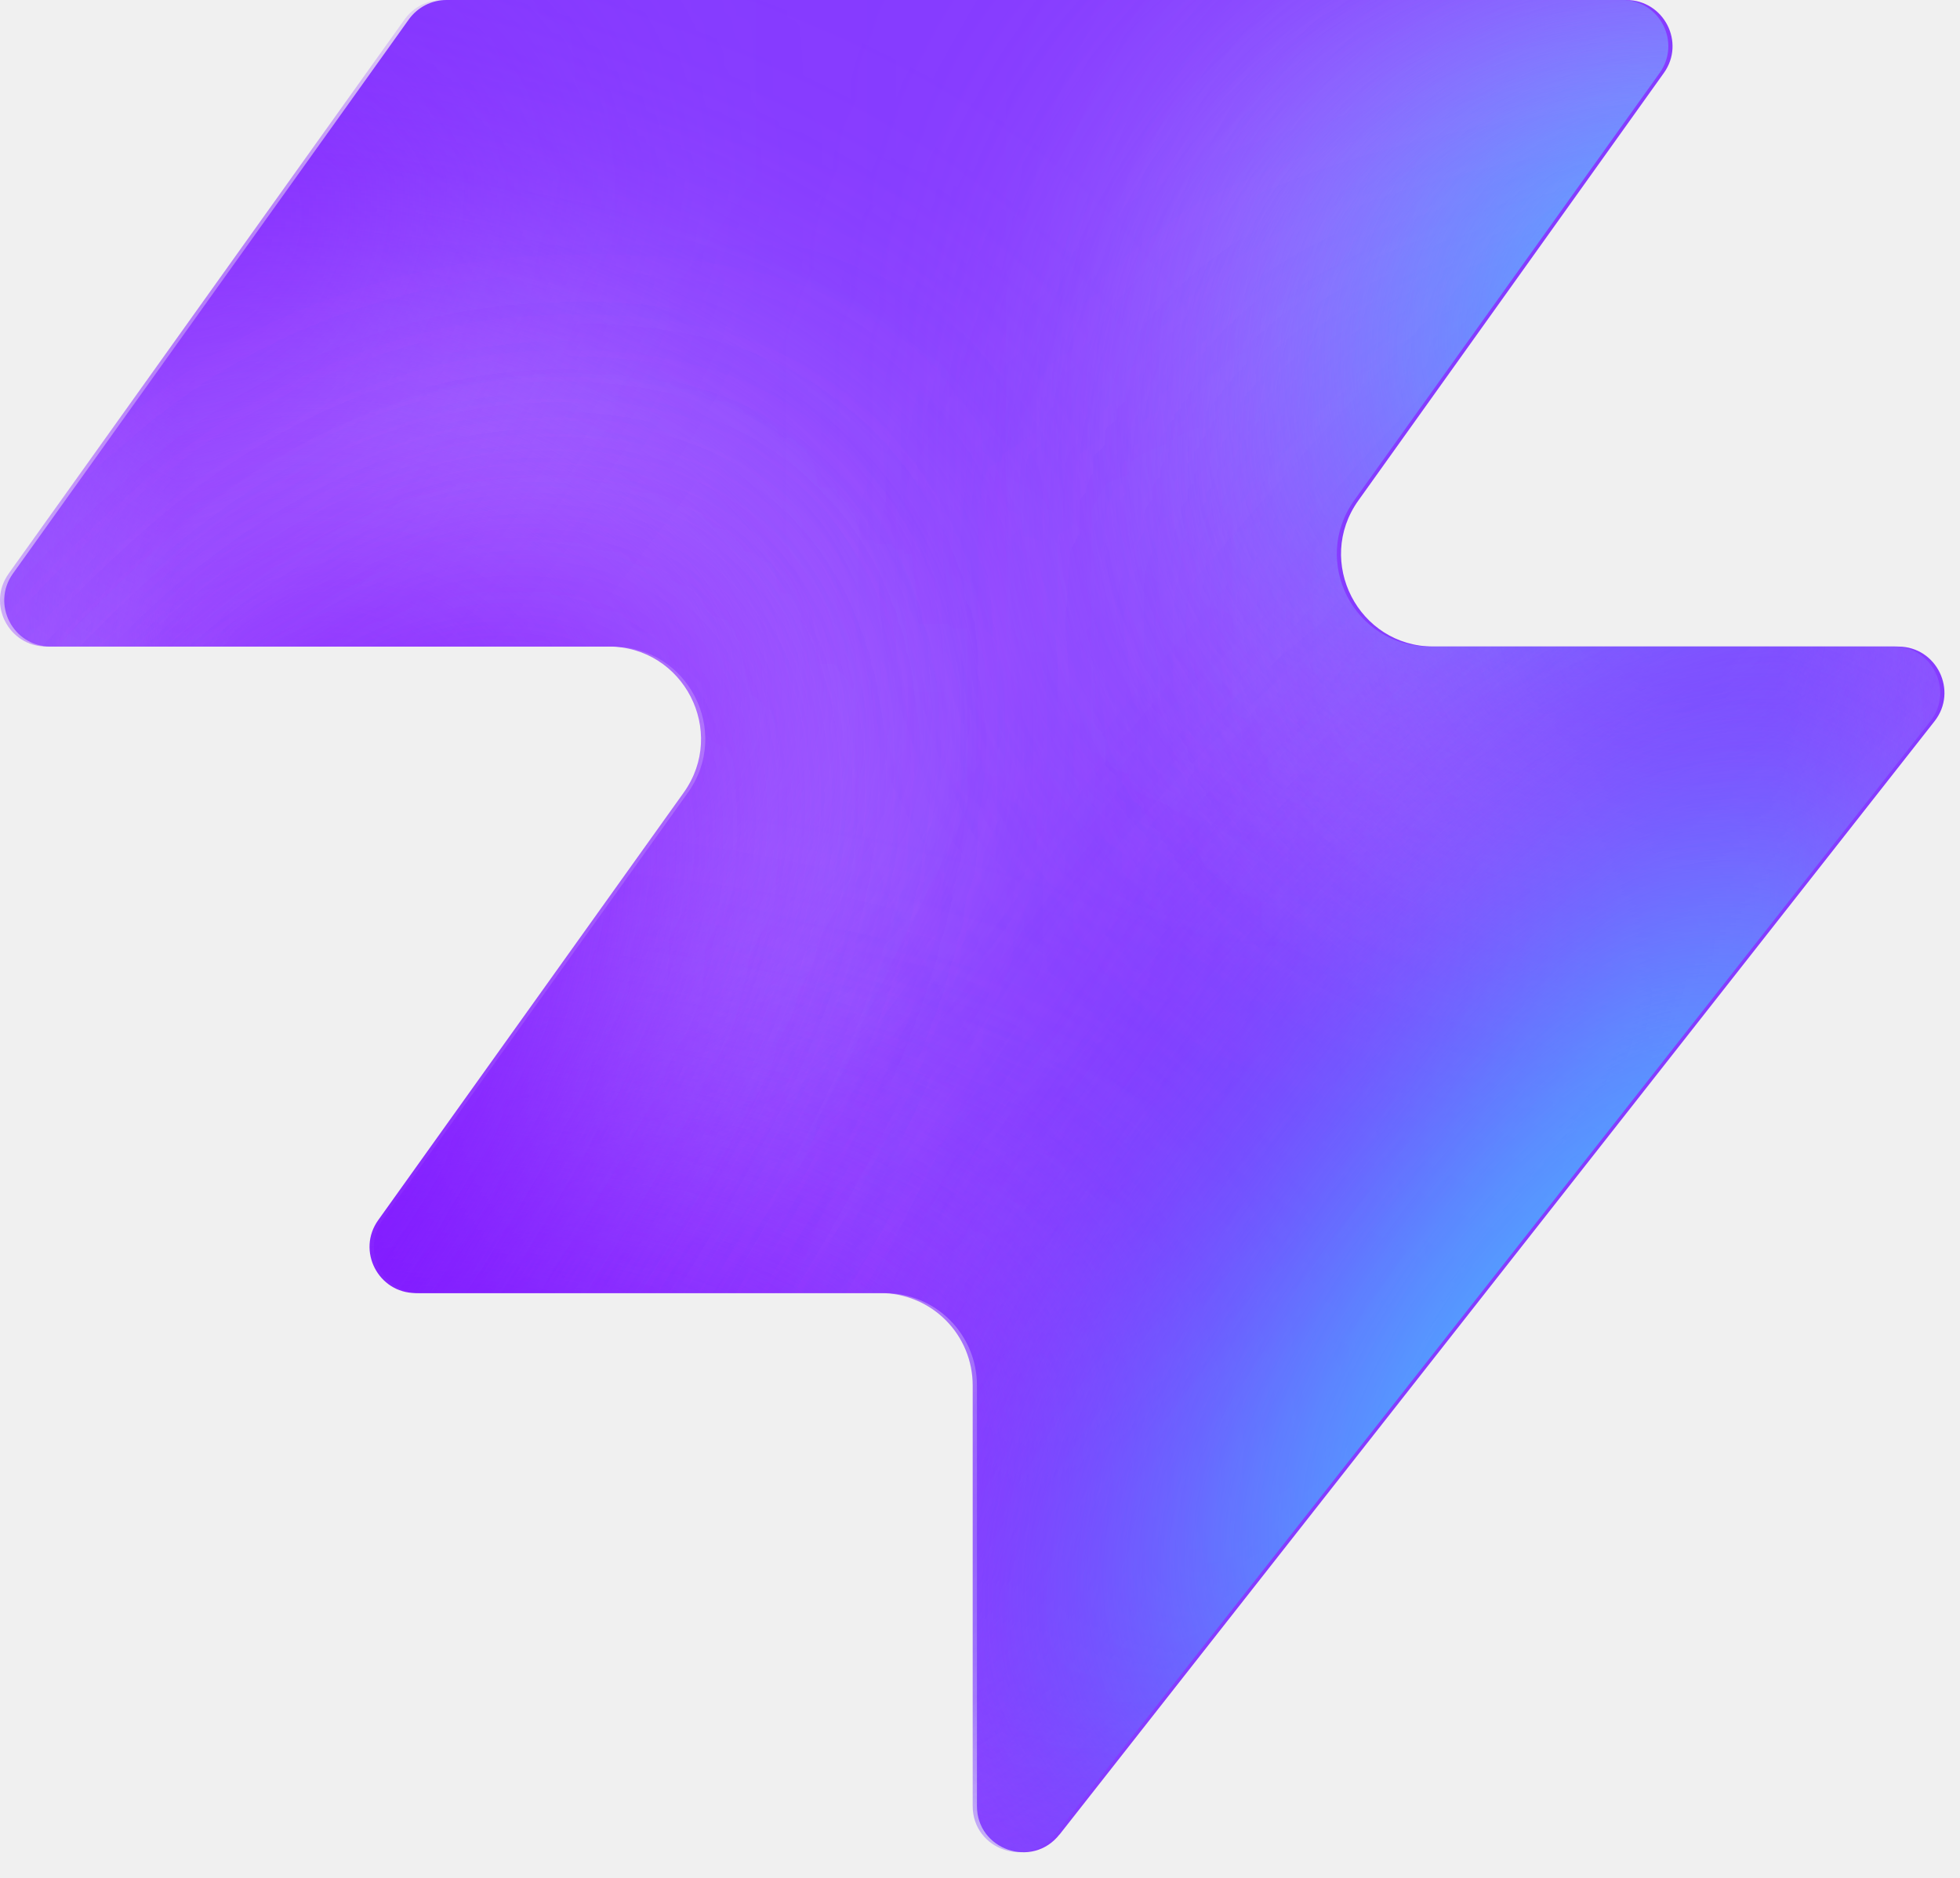
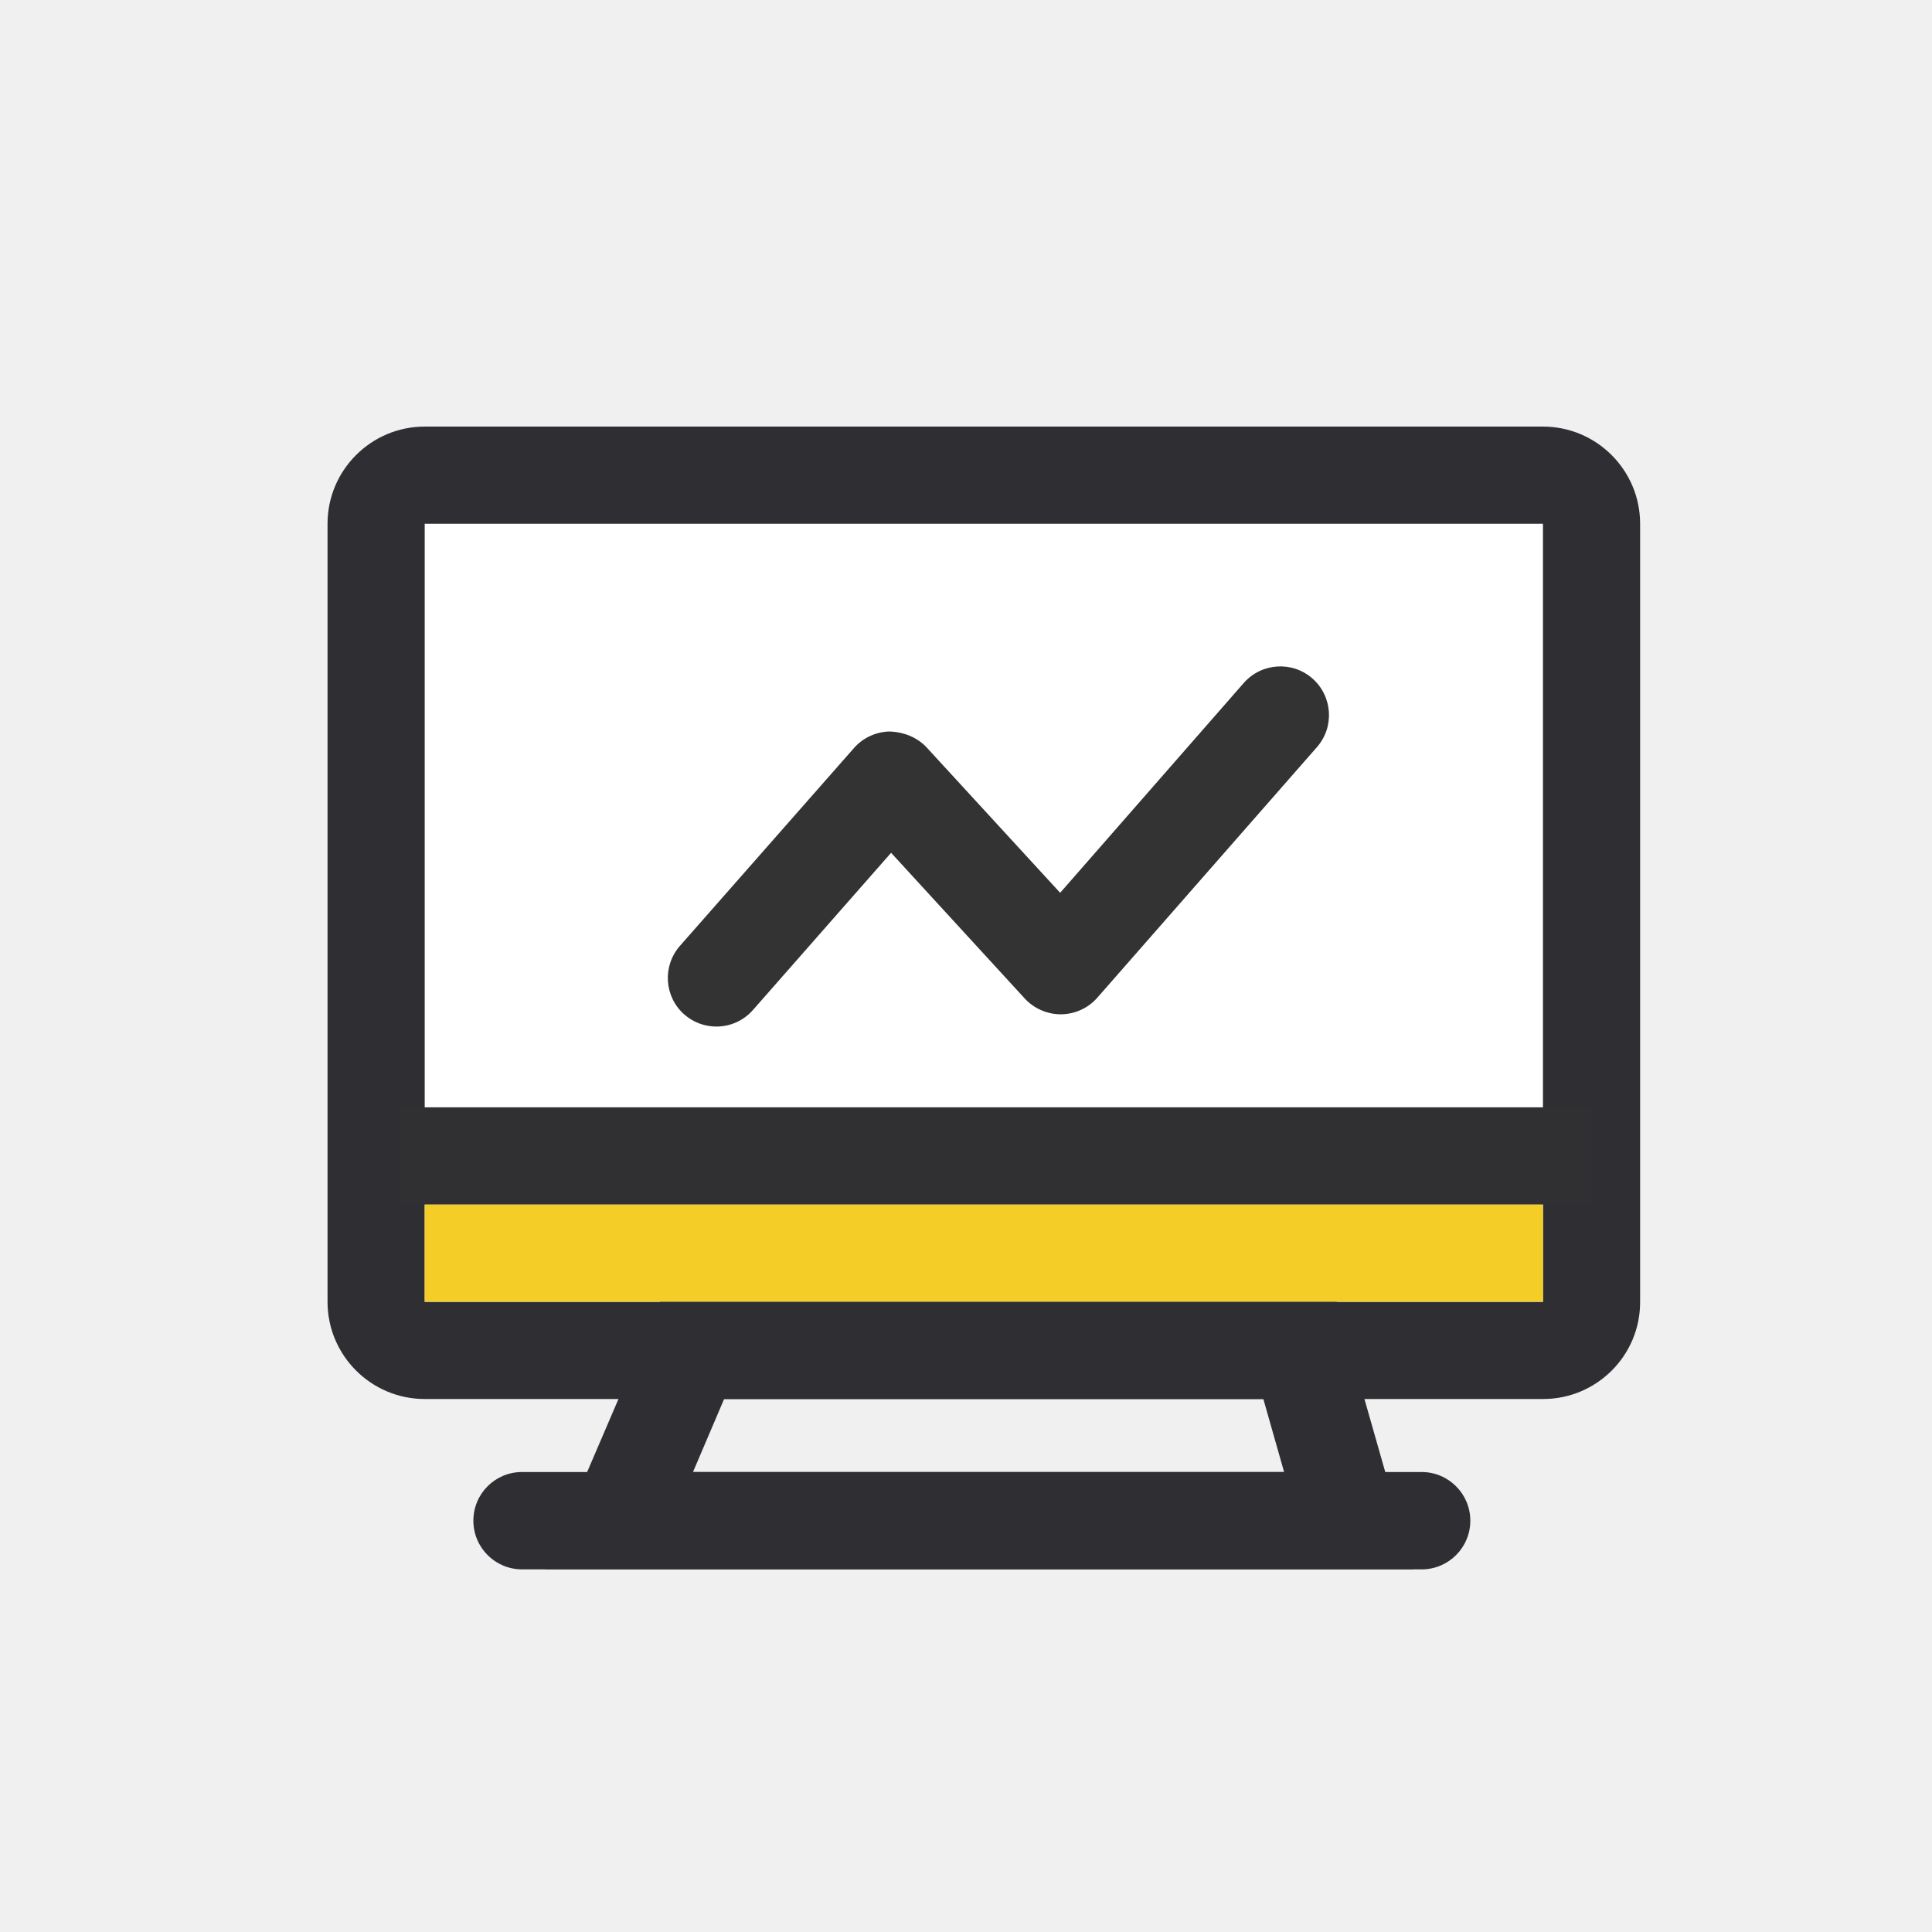
- <svg xmlns="http://www.w3.org/2000/svg" width="48" height="46" fill="none" viewBox="0 0 48 46">
-   <path fill="#863bff" d="M25.946 44.938c-.664.845-2.021.375-2.021-.698V33.937a2.26 2.26 0 0 0-2.262-2.262H10.287c-.92 0-1.456-1.04-.92-1.788l7.48-10.471c1.07-1.497 0-3.578-1.842-3.578H1.237c-.92 0-1.456-1.04-.92-1.788L10.013.474c.214-.297.556-.474.92-.474h28.894c.92 0 1.456 1.04.92 1.788l-7.48 10.471c-1.07 1.498 0 3.579 1.842 3.579h11.377c.943 0 1.473 1.088.89 1.83L25.947 44.94z" style="fill:#863bff;fill:color(display-p3 .525 .23 1);fill-opacity:1" />
-   <mask id="a" width="48" height="46" x="0" y="0" maskUnits="userSpaceOnUse" style="mask-type:alpha">
-     <path fill="#000" d="M25.842 44.938c-.664.844-2.021.375-2.021-.698V33.937a2.26 2.26 0 0 0-2.262-2.262H10.183c-.92 0-1.456-1.04-.92-1.788l7.48-10.471c1.07-1.498 0-3.579-1.842-3.579H1.133c-.92 0-1.456-1.04-.92-1.787L9.91.473c.214-.297.556-.474.92-.474h28.894c.92 0 1.456 1.04.92 1.788l-7.48 10.471c-1.07 1.498 0 3.578 1.842 3.578h11.377c.943 0 1.473 1.088.89 1.832L25.843 44.94z" style="fill:#000;fill-opacity:1" />
-   </mask>
-   <g mask="url(#a)">
-     <g filter="url(#b)">
-       <ellipse cx="5.508" cy="14.704" fill="#ede6ff" rx="5.508" ry="14.704" style="fill:#ede6ff;fill:color(display-p3 .927 .903 1);fill-opacity:1" transform="matrix(.00324 1 1 -.00324 -4.47 31.516)" />
-     </g>
-     <g filter="url(#c)">
-       <ellipse cx="10.399" cy="29.851" fill="#ede6ff" rx="10.399" ry="29.851" style="fill:#ede6ff;fill:color(display-p3 .927 .903 1);fill-opacity:1" transform="matrix(.00324 1 1 -.00324 -39.328 7.883)" />
-     </g>
-     <g filter="url(#d)">
-       <ellipse cx="5.508" cy="30.487" fill="#7e14ff" rx="5.508" ry="30.487" style="fill:#7e14ff;fill:color(display-p3 .492 .077 1);fill-opacity:1" transform="rotate(89.814 -25.913 -14.639)scale(1 -1)" />
-     </g>
-     <g filter="url(#e)">
-       <ellipse cx="5.508" cy="30.599" fill="#7e14ff" rx="5.508" ry="30.599" style="fill:#7e14ff;fill:color(display-p3 .492 .077 1);fill-opacity:1" transform="rotate(89.814 -32.644 -3.334)scale(1 -1)" />
-     </g>
-     <g filter="url(#f)">
-       <ellipse cx="5.508" cy="30.599" fill="#7e14ff" rx="5.508" ry="30.599" style="fill:#7e14ff;fill:color(display-p3 .492 .077 1);fill-opacity:1" transform="matrix(.00324 1 1 -.00324 -34.34 30.47)" />
-     </g>
-     <g filter="url(#g)">
-       <ellipse cx="14.072" cy="22.078" fill="#ede6ff" rx="14.072" ry="22.078" style="fill:#ede6ff;fill:color(display-p3 .927 .903 1);fill-opacity:1" transform="rotate(93.35 24.506 48.493)scale(-1 1)" />
-     </g>
-     <g filter="url(#h)">
-       <ellipse cx="3.47" cy="21.501" fill="#7e14ff" rx="3.47" ry="21.501" style="fill:#7e14ff;fill:color(display-p3 .492 .077 1);fill-opacity:1" transform="rotate(89.009 28.708 47.59)scale(-1 1)" />
-     </g>
-     <g filter="url(#i)">
-       <ellipse cx="3.47" cy="21.501" fill="#7e14ff" rx="3.47" ry="21.501" style="fill:#7e14ff;fill:color(display-p3 .492 .077 1);fill-opacity:1" transform="rotate(89.009 28.708 47.59)scale(-1 1)" />
-     </g>
-     <g filter="url(#j)">
-       <ellipse cx=".387" cy="8.972" fill="#7e14ff" rx="4.407" ry="29.108" style="fill:#7e14ff;fill:color(display-p3 .492 .077 1);fill-opacity:1" transform="rotate(39.51 .387 8.972)" />
-     </g>
-     <g filter="url(#k)">
-       <ellipse cx="47.523" cy="-6.092" fill="#7e14ff" rx="4.407" ry="29.108" style="fill:#7e14ff;fill:color(display-p3 .492 .077 1);fill-opacity:1" transform="rotate(37.892 47.523 -6.092)" />
-     </g>
-     <g filter="url(#l)">
-       <ellipse cx="41.412" cy="6.333" fill="#47bfff" rx="5.971" ry="9.665" style="fill:#47bfff;fill:color(display-p3 .28 .748 1);fill-opacity:1" transform="rotate(37.892 41.412 6.333)" />
-     </g>
-     <g filter="url(#m)">
-       <ellipse cx="-1.879" cy="38.332" fill="#7e14ff" rx="4.407" ry="29.108" style="fill:#7e14ff;fill:color(display-p3 .492 .077 1);fill-opacity:1" transform="rotate(37.892 -1.88 38.332)" />
-     </g>
-     <g filter="url(#n)">
-       <ellipse cx="-1.879" cy="38.332" fill="#7e14ff" rx="4.407" ry="29.108" style="fill:#7e14ff;fill:color(display-p3 .492 .077 1);fill-opacity:1" transform="rotate(37.892 -1.88 38.332)" />
-     </g>
-     <g filter="url(#o)">
-       <ellipse cx="35.651" cy="29.907" fill="#7e14ff" rx="4.407" ry="29.108" style="fill:#7e14ff;fill:color(display-p3 .492 .077 1);fill-opacity:1" transform="rotate(37.892 35.651 29.907)" />
-     </g>
-     <g filter="url(#p)">
-       <ellipse cx="38.418" cy="32.4" fill="#47bfff" rx="5.971" ry="15.297" style="fill:#47bfff;fill:color(display-p3 .28 .748 1);fill-opacity:1" transform="rotate(37.892 38.418 32.4)" />
-     </g>
-   </g>
-   <defs>
-     <filter id="b" width="60.045" height="41.654" x="-19.77" y="16.149" color-interpolation-filters="sRGB" filterUnits="userSpaceOnUse">
-       <feFlood flood-opacity="0" result="BackgroundImageFix" />
-       <feBlend in="SourceGraphic" in2="BackgroundImageFix" result="shape" />
-       <feGaussianBlur result="effect1_foregroundBlur_2002_17158" stdDeviation="7.659" />
-     </filter>
-     <filter id="c" width="90.34" height="51.437" x="-54.613" y="-7.533" color-interpolation-filters="sRGB" filterUnits="userSpaceOnUse">
-       <feFlood flood-opacity="0" result="BackgroundImageFix" />
-       <feBlend in="SourceGraphic" in2="BackgroundImageFix" result="shape" />
-       <feGaussianBlur result="effect1_foregroundBlur_2002_17158" stdDeviation="7.659" />
-     </filter>
-     <filter id="d" width="79.355" height="29.4" x="-49.64" y="2.03" color-interpolation-filters="sRGB" filterUnits="userSpaceOnUse">
-       <feFlood flood-opacity="0" result="BackgroundImageFix" />
-       <feBlend in="SourceGraphic" in2="BackgroundImageFix" result="shape" />
-       <feGaussianBlur result="effect1_foregroundBlur_2002_17158" stdDeviation="4.596" />
-     </filter>
-     <filter id="e" width="79.579" height="29.4" x="-45.045" y="20.029" color-interpolation-filters="sRGB" filterUnits="userSpaceOnUse">
-       <feFlood flood-opacity="0" result="BackgroundImageFix" />
-       <feBlend in="SourceGraphic" in2="BackgroundImageFix" result="shape" />
-       <feGaussianBlur result="effect1_foregroundBlur_2002_17158" stdDeviation="4.596" />
-     </filter>
-     <filter id="f" width="79.579" height="29.4" x="-43.513" y="21.178" color-interpolation-filters="sRGB" filterUnits="userSpaceOnUse">
-       <feFlood flood-opacity="0" result="BackgroundImageFix" />
-       <feBlend in="SourceGraphic" in2="BackgroundImageFix" result="shape" />
-       <feGaussianBlur result="effect1_foregroundBlur_2002_17158" stdDeviation="4.596" />
-     </filter>
-     <filter id="g" width="74.749" height="58.852" x="15.756" y="-17.901" color-interpolation-filters="sRGB" filterUnits="userSpaceOnUse">
-       <feFlood flood-opacity="0" result="BackgroundImageFix" />
-       <feBlend in="SourceGraphic" in2="BackgroundImageFix" result="shape" />
-       <feGaussianBlur result="effect1_foregroundBlur_2002_17158" stdDeviation="7.659" />
-     </filter>
-     <filter id="h" width="61.377" height="25.362" x="23.548" y="2.284" color-interpolation-filters="sRGB" filterUnits="userSpaceOnUse">
-       <feFlood flood-opacity="0" result="BackgroundImageFix" />
-       <feBlend in="SourceGraphic" in2="BackgroundImageFix" result="shape" />
-       <feGaussianBlur result="effect1_foregroundBlur_2002_17158" stdDeviation="4.596" />
-     </filter>
-     <filter id="i" width="61.377" height="25.362" x="23.548" y="2.284" color-interpolation-filters="sRGB" filterUnits="userSpaceOnUse">
-       <feFlood flood-opacity="0" result="BackgroundImageFix" />
-       <feBlend in="SourceGraphic" in2="BackgroundImageFix" result="shape" />
-       <feGaussianBlur result="effect1_foregroundBlur_2002_17158" stdDeviation="4.596" />
-     </filter>
-     <filter id="j" width="56.045" height="63.649" x="-27.636" y="-22.853" color-interpolation-filters="sRGB" filterUnits="userSpaceOnUse">
-       <feFlood flood-opacity="0" result="BackgroundImageFix" />
-       <feBlend in="SourceGraphic" in2="BackgroundImageFix" result="shape" />
-       <feGaussianBlur result="effect1_foregroundBlur_2002_17158" stdDeviation="4.596" />
-     </filter>
-     <filter id="k" width="54.814" height="64.646" x="20.116" y="-38.415" color-interpolation-filters="sRGB" filterUnits="userSpaceOnUse">
-       <feFlood flood-opacity="0" result="BackgroundImageFix" />
-       <feBlend in="SourceGraphic" in2="BackgroundImageFix" result="shape" />
-       <feGaussianBlur result="effect1_foregroundBlur_2002_17158" stdDeviation="4.596" />
-     </filter>
-     <filter id="l" width="33.541" height="35.313" x="24.641" y="-11.323" color-interpolation-filters="sRGB" filterUnits="userSpaceOnUse">
-       <feFlood flood-opacity="0" result="BackgroundImageFix" />
-       <feBlend in="SourceGraphic" in2="BackgroundImageFix" result="shape" />
-       <feGaussianBlur result="effect1_foregroundBlur_2002_17158" stdDeviation="4.596" />
-     </filter>
-     <filter id="m" width="54.814" height="64.646" x="-29.286" y="6.009" color-interpolation-filters="sRGB" filterUnits="userSpaceOnUse">
-       <feFlood flood-opacity="0" result="BackgroundImageFix" />
-       <feBlend in="SourceGraphic" in2="BackgroundImageFix" result="shape" />
-       <feGaussianBlur result="effect1_foregroundBlur_2002_17158" stdDeviation="4.596" />
-     </filter>
-     <filter id="n" width="54.814" height="64.646" x="-29.286" y="6.009" color-interpolation-filters="sRGB" filterUnits="userSpaceOnUse">
-       <feFlood flood-opacity="0" result="BackgroundImageFix" />
-       <feBlend in="SourceGraphic" in2="BackgroundImageFix" result="shape" />
-       <feGaussianBlur result="effect1_foregroundBlur_2002_17158" stdDeviation="4.596" />
-     </filter>
-     <filter id="o" width="54.814" height="64.646" x="8.244" y="-2.416" color-interpolation-filters="sRGB" filterUnits="userSpaceOnUse">
-       <feFlood flood-opacity="0" result="BackgroundImageFix" />
-       <feBlend in="SourceGraphic" in2="BackgroundImageFix" result="shape" />
-       <feGaussianBlur result="effect1_foregroundBlur_2002_17158" stdDeviation="4.596" />
-     </filter>
-     <filter id="p" width="39.409" height="43.623" x="18.713" y="10.588" color-interpolation-filters="sRGB" filterUnits="userSpaceOnUse">
-       <feFlood flood-opacity="0" result="BackgroundImageFix" />
-       <feBlend in="SourceGraphic" in2="BackgroundImageFix" result="shape" />
-       <feGaussianBlur result="effect1_foregroundBlur_2002_17158" stdDeviation="4.596" />
-     </filter>
-   </defs>
+ <svg xmlns="http://www.w3.org/2000/svg" width="800px" height="800px" viewBox="0 0 1024 1024" class="icon" version="1.1">
+   <path d="M225.1 251.9h592.7c14.2 0 25.8 11.5 25.8 25.8V690c0 14.2-11.5 25.8-25.8 25.8H225.1c-14.2 0-25.8-11.5-25.8-25.8V277.6c0-14.2 11.6-25.7 25.8-25.7z" fill="#FFFFFF" />
+   <path d="M817.9 741.5H225.1c-28.4 0-51.5-23.1-51.5-51.5V277.6c0-28.4 23.1-51.5 51.5-51.5h592.7c28.4 0 51.5 23.1 51.5 51.5V690c0.1 28.4-23 51.5-51.4 51.5zM225.1 277.6V690h592.7V277.6H225.1z" fill="#2F2F33" />
+   <path d="M379.7 544.1c-6 0-12.1-2.1-17-6.4-10.7-9.4-11.7-25.7-2.3-36.4l92.2-104.8c4.8-5.5 11.8-8.7 19.1-8.8 7.2 0.3 14.3 3 19.3 8.3l70.9 77.2L659.2 362c9.4-10.7 25.7-11.8 36.4-2.4s11.8 25.7 2.4 36.4L581.6 528.8c-4.8 5.5-11.8 8.7-19.1 8.8-7.1 0.1-14.3-2.9-19.3-8.3L472.3 452l-73.2 83.3c-5.1 5.8-12.2 8.8-19.4 8.8z" fill="#333333" />
+   <path d="M225.1 638.4h592.7v51.5H225.1z" fill="#F4CE26" />
+   <path d="M212.2 586.9h631.4v51.5H212.2z" fill="#303033" />
+   <path d="M276.7 780.2h476.8c14.2 0 25.8 11.5 25.8 25.8 0 14.2-11.5 25.8-25.8 25.8H276.7c-14.2 0-25.8-11.5-25.8-25.8s11.5-25.8 25.8-25.8z" fill="#2F2F33" />
+   <path d="M748.9 831.7H289.1L349.9 690h358.6l40.4 141.7z m-381.6-51.5h313.3l-11-38.7H383.8l-16.5 38.7z" fill="#2F2F33" />
</svg>
